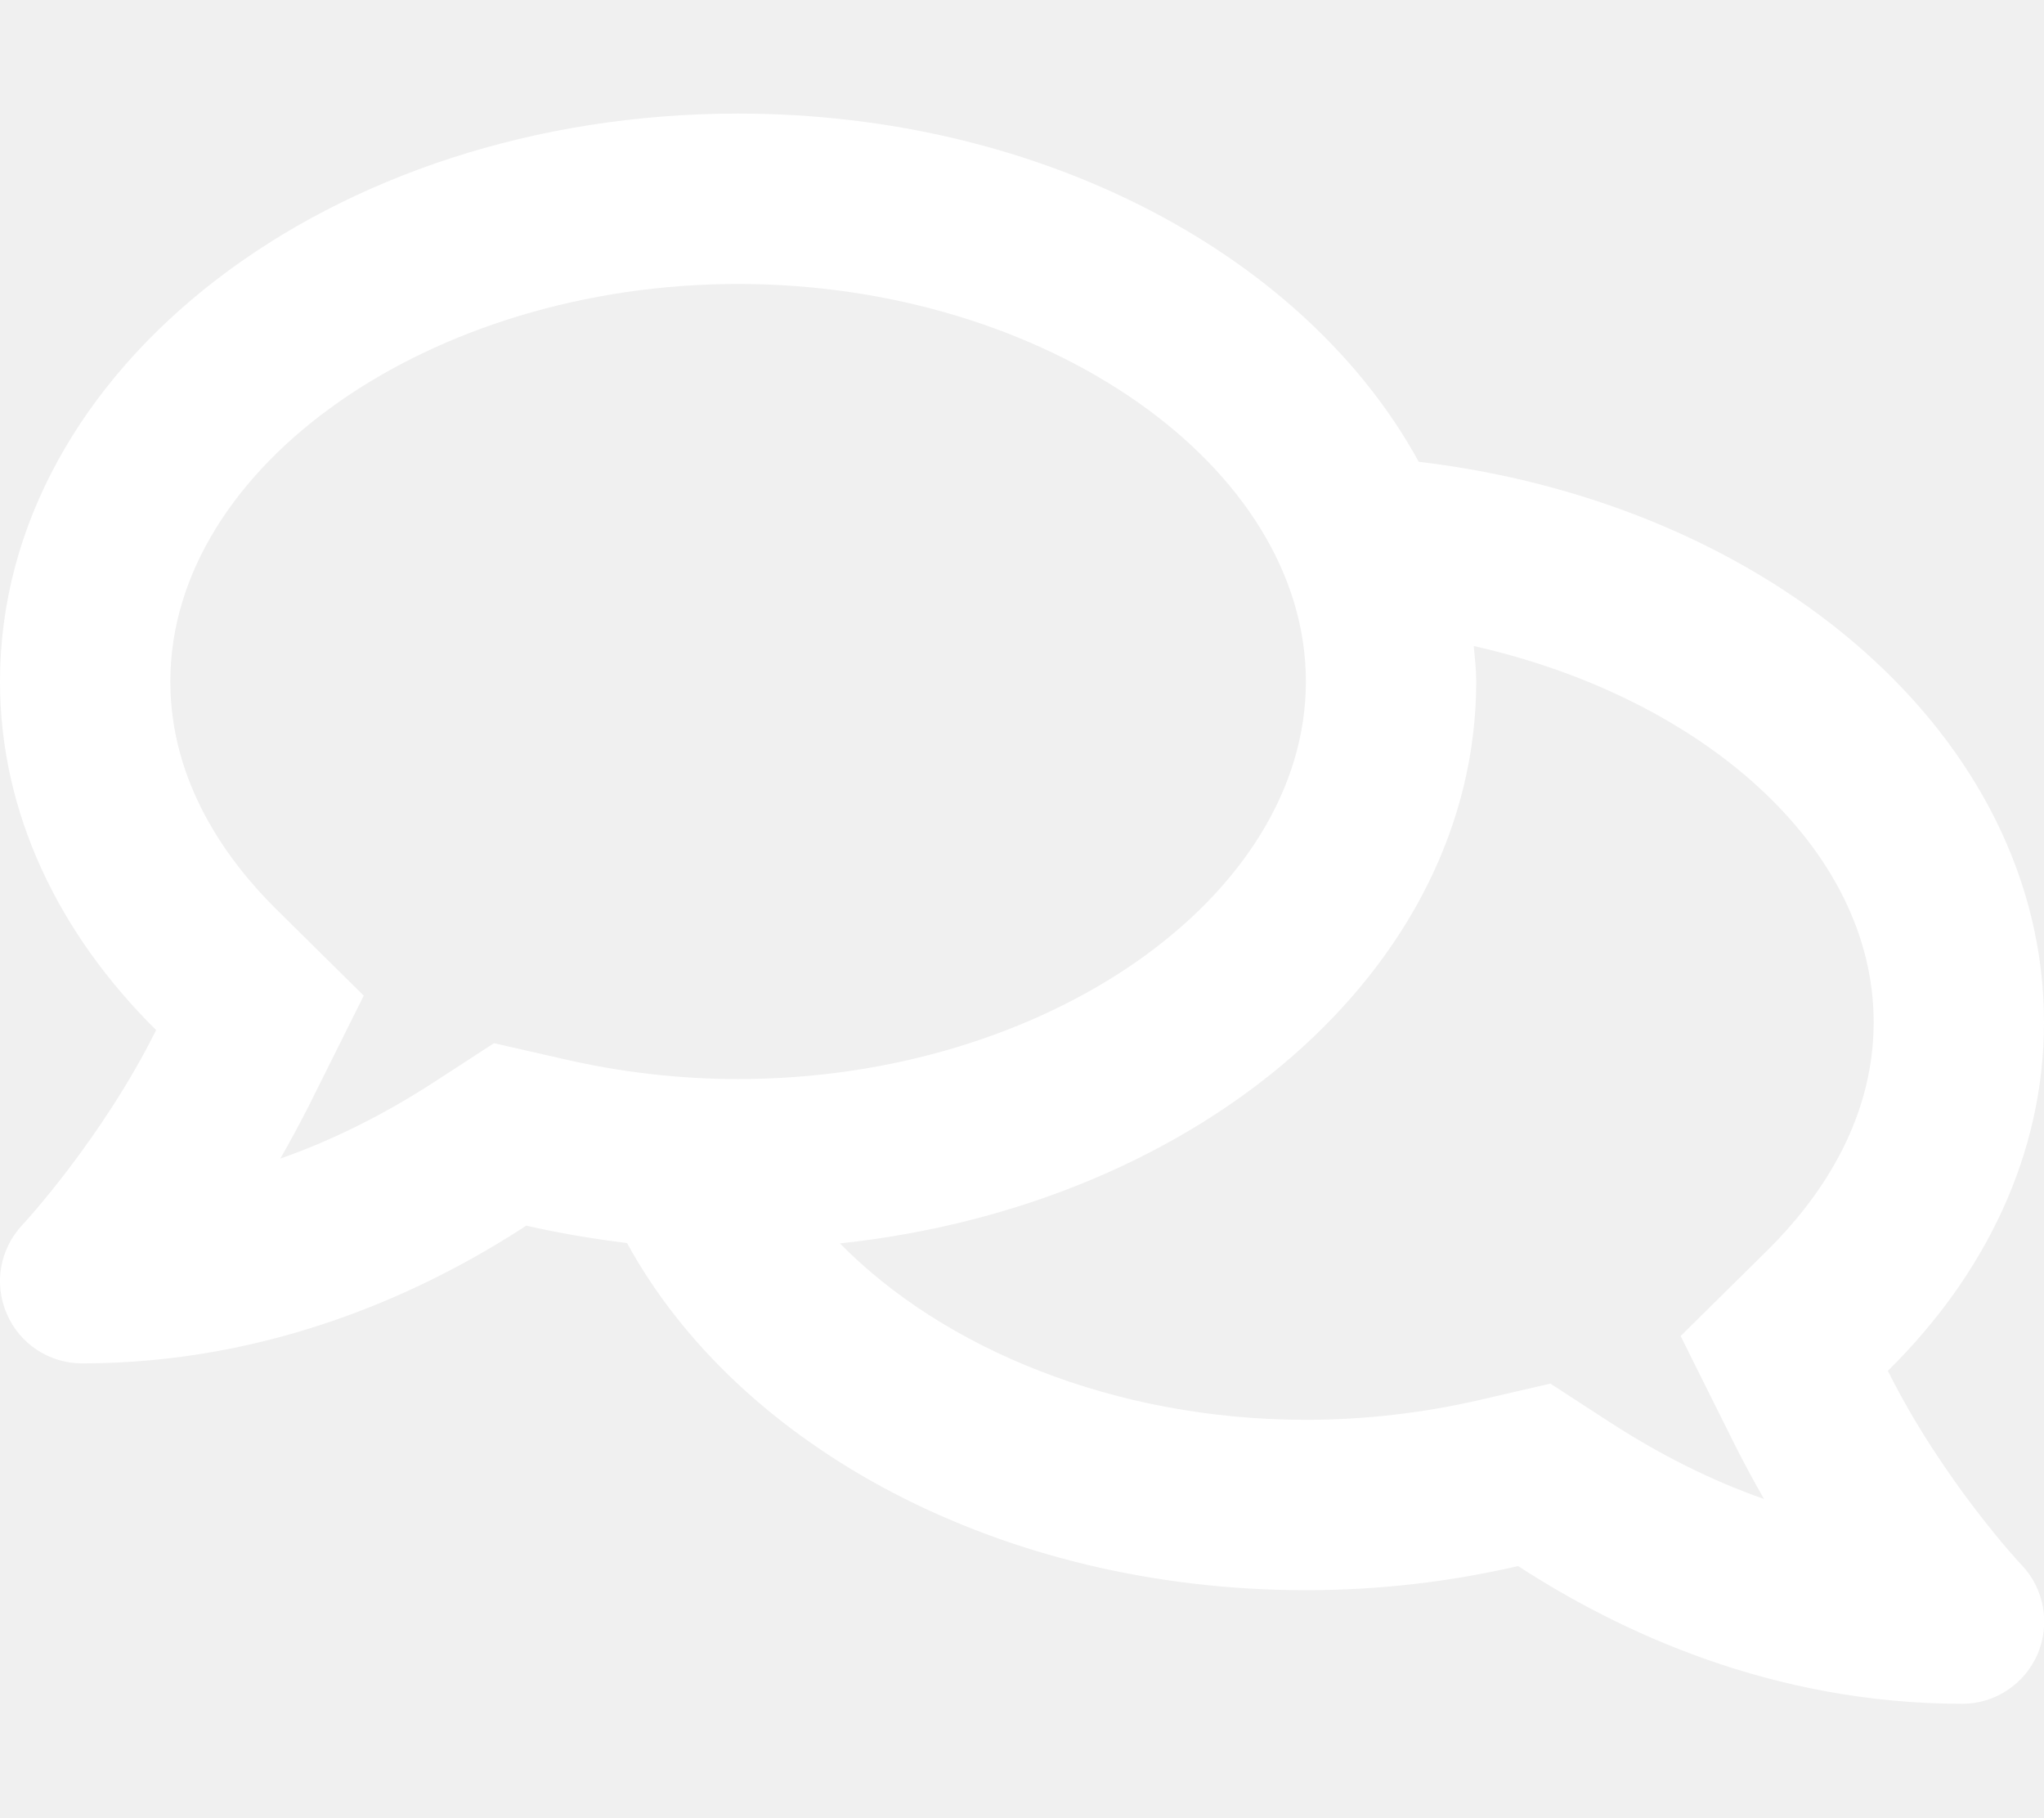
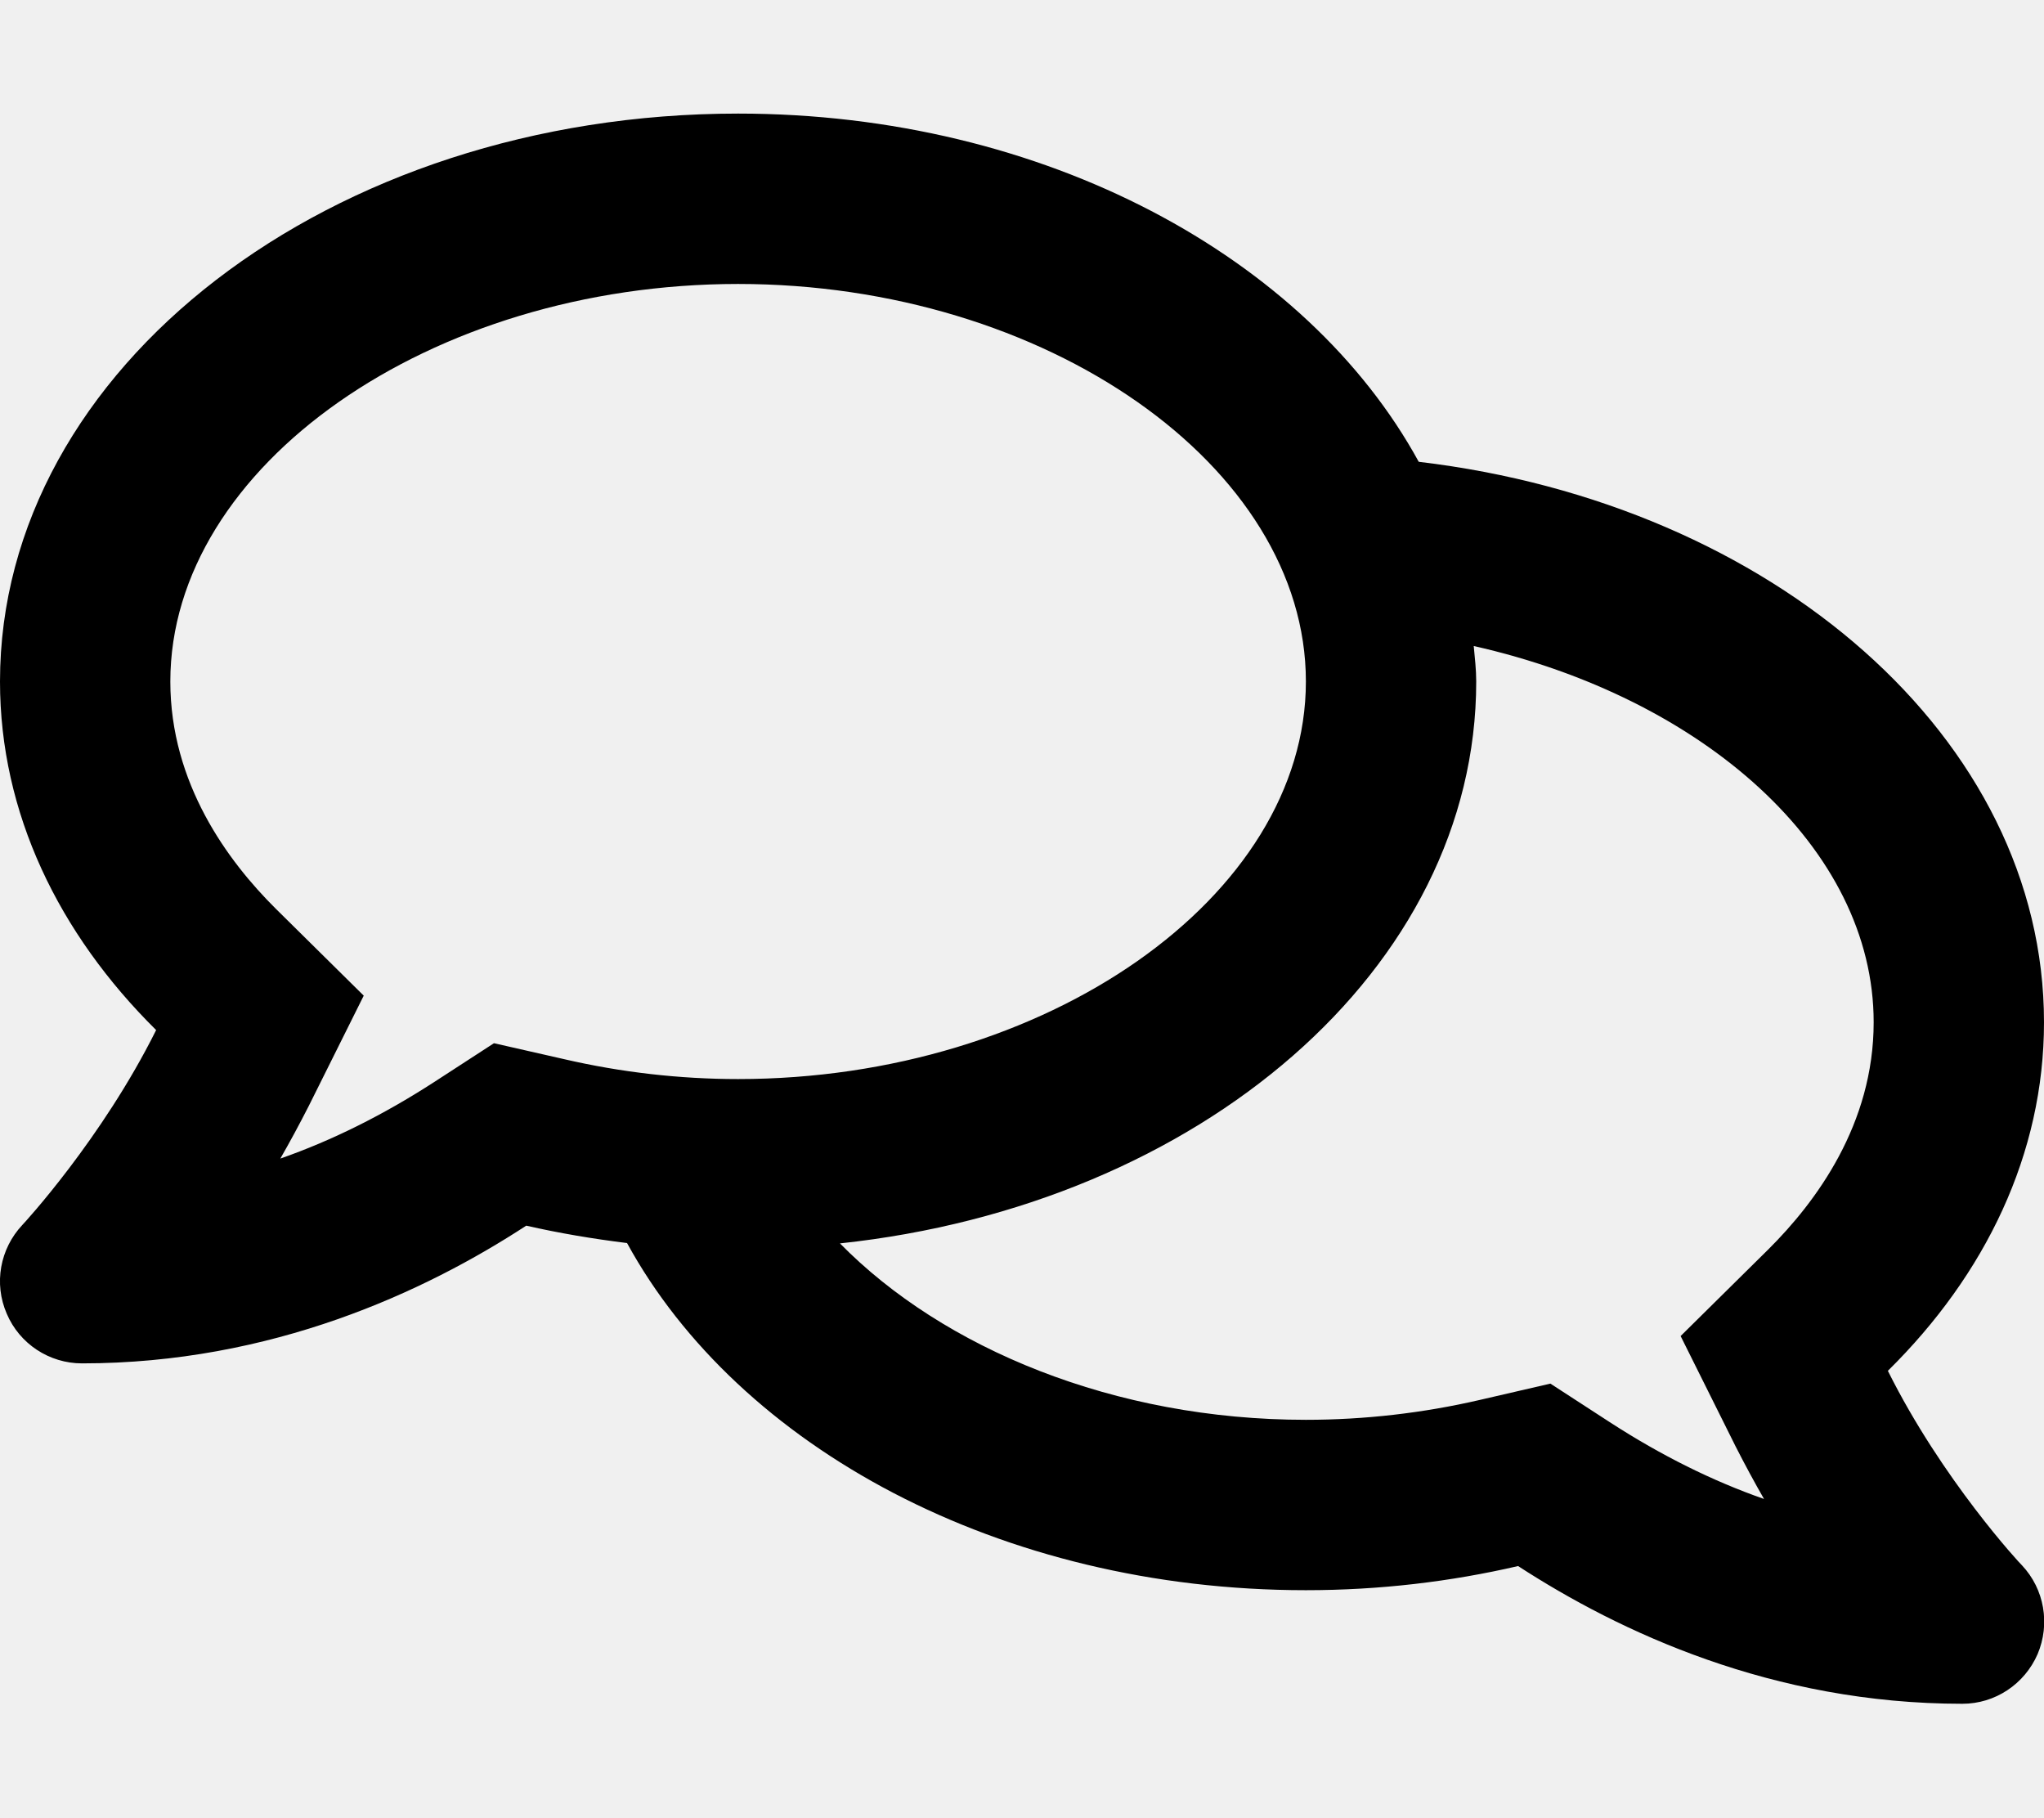
- <svg xmlns="http://www.w3.org/2000/svg" fill="#FFFFFF" viewBox="0 0 576 512">
+ <svg xmlns="http://www.w3.org/2000/svg" fill="#000000" viewBox="0 0 576 512">
  <path d="M532 386.2c27.5-27.1 44-61.1 44-98.2 0-80-76.5-146.1-176.2-157.9C368.3 72.5 294.3 32 208 32 93.1 32 0 103.6 0 192c0 37 16.5 71 44 98.2-15.3 30.7-37.3 54.5-37.7 54.9-6.3 6.7-8.1 16.5-4.4 25 3.6 8.5 12 14 21.2 14 53.5 0 96.7-20.2 125.2-38.8 9.2 2.1 18.7 3.7 28.4 4.9C208.1 407.6 281.8 448 368 448c20.8 0 40.8-2.4 59.8-6.8C456.3 459.7 499.4 480 553 480c9.2 0 17.5-5.5 21.2-14 3.6-8.5 1.9-18.3-4.4-25-.4-.3-22.5-24.1-37.8-54.8zm-392.8-92.3L122.1 305c-14.1 9.1-28.5 16.3-43.1 21.4 2.7-4.7 5.4-9.7 8-14.8l15.5-31.1L77.7 256C64.2 242.6 48 220.7 48 192c0-60.7 73.3-112 160-112s160 51.3 160 112-73.3 112-160 112c-16.5 0-33-1.9-49-5.6l-19.8-4.5zM498.3 352l-24.7 24.4 15.5 31.1c2.6 5.1 5.3 10.1 8 14.8-14.6-5.1-29-12.3-43.1-21.4l-17.1-11.1-19.9 4.6c-16 3.7-32.5 5.6-49 5.6-54 0-102.2-20.1-131.3-49.7C338 339.5 416 272.9 416 192c0-3.4-.4-6.7-.7-10C479.7 196.5 528 238.8 528 288c0 28.7-16.2 50.6-29.7 64z" />
</svg>
